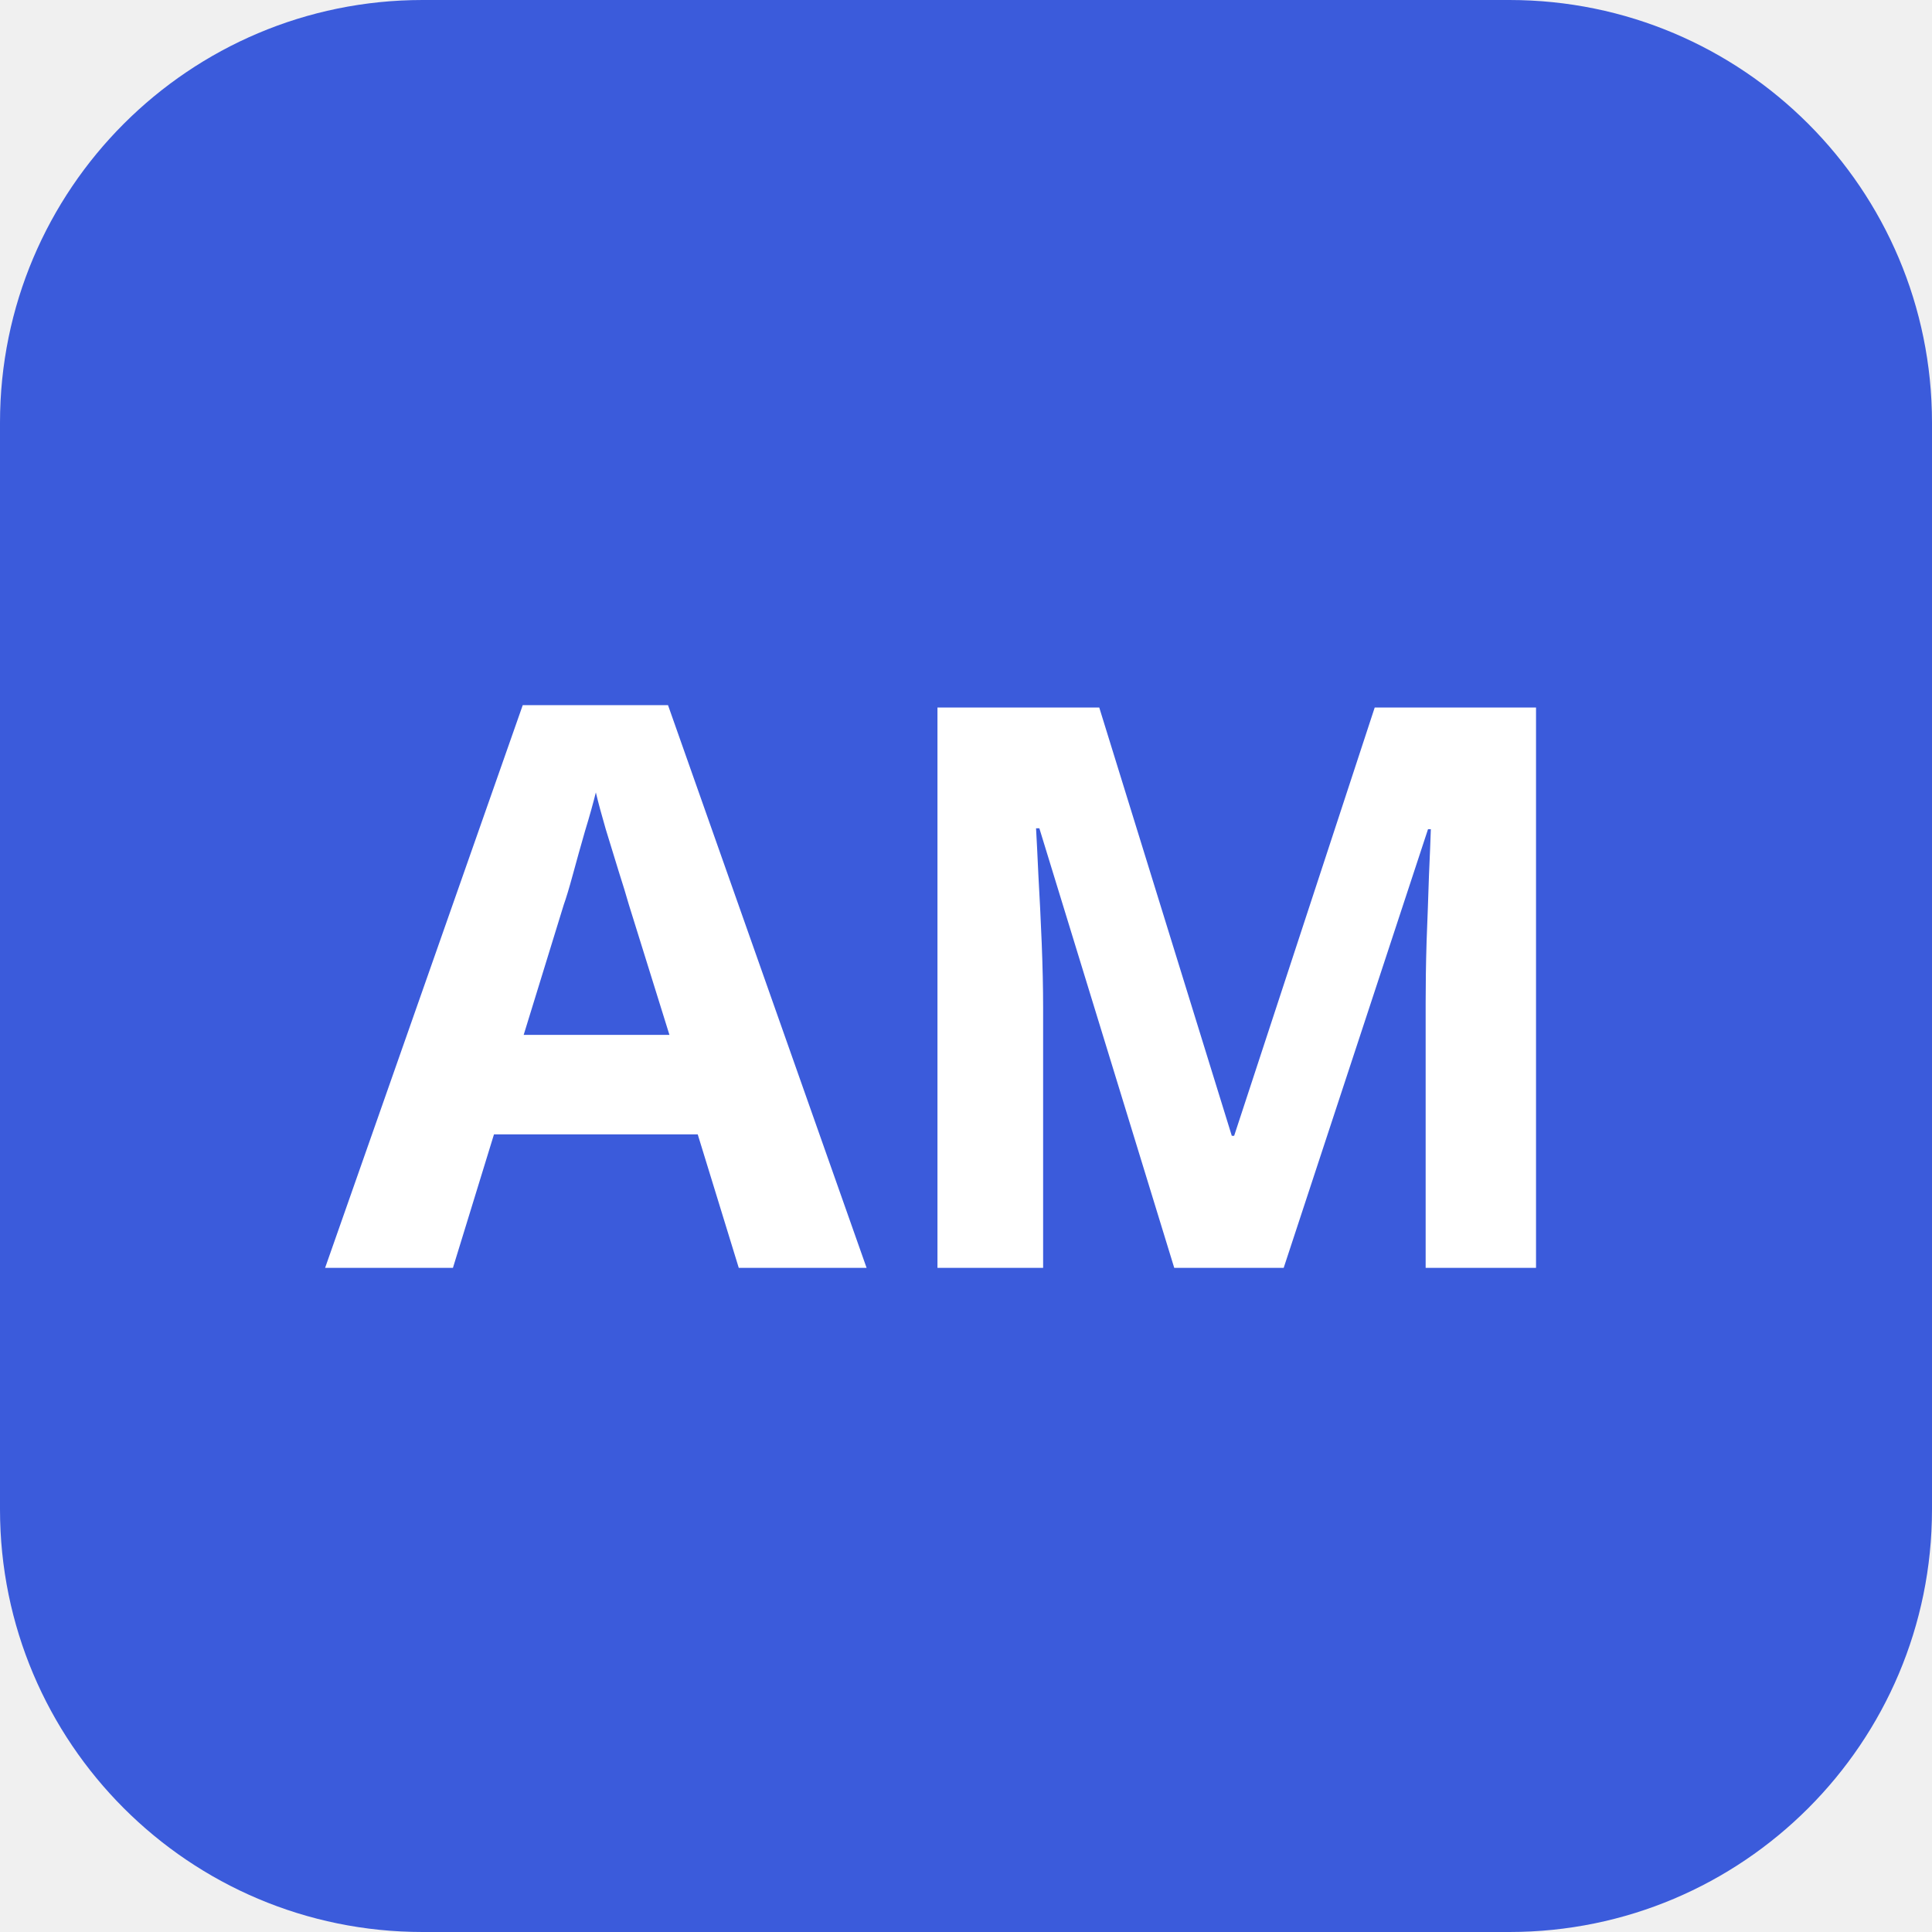
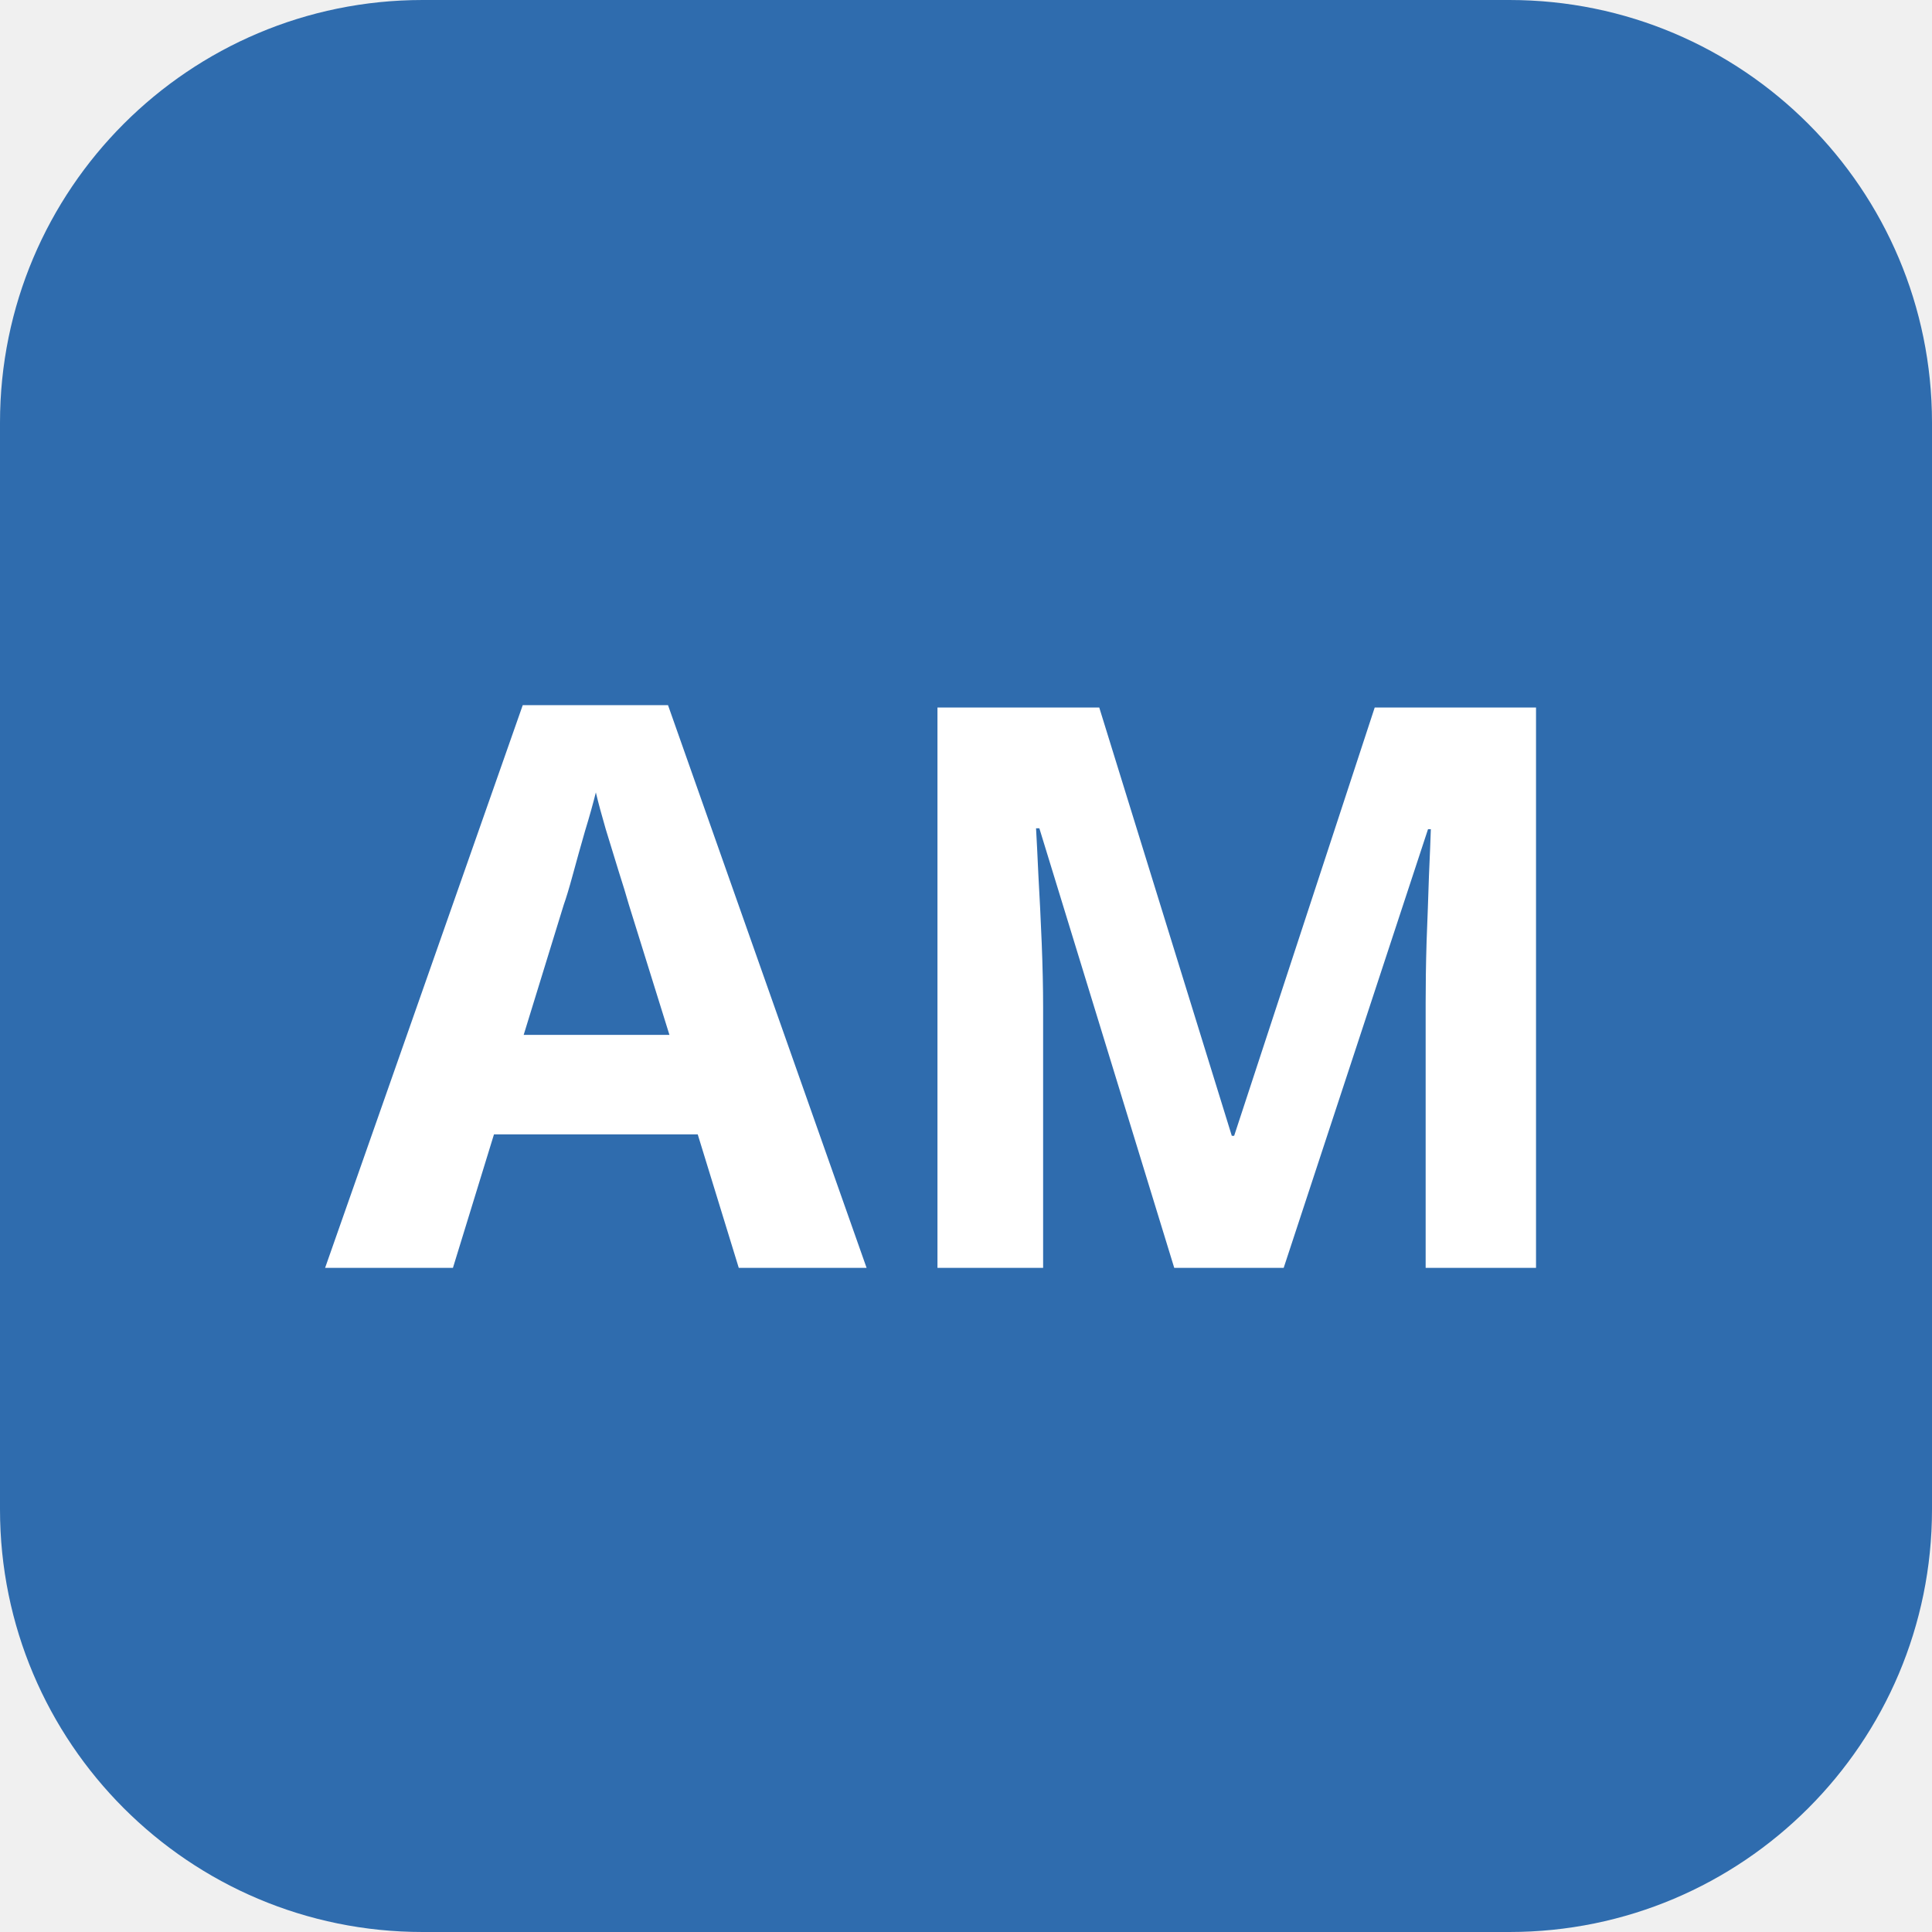
<svg xmlns="http://www.w3.org/2000/svg" viewBox="0 0 64 64">
-   <rect width="64" height="64" rx="14" fill="#3b5bdb" />
+   <rect width="64" height="64" rx="14" fill="#2f6cae" />
  <text x="32" y="42" font-family="system-ui, sans-serif" font-size="26" font-weight="700" fill="#fff" text-anchor="middle">AM</text>
</svg>
